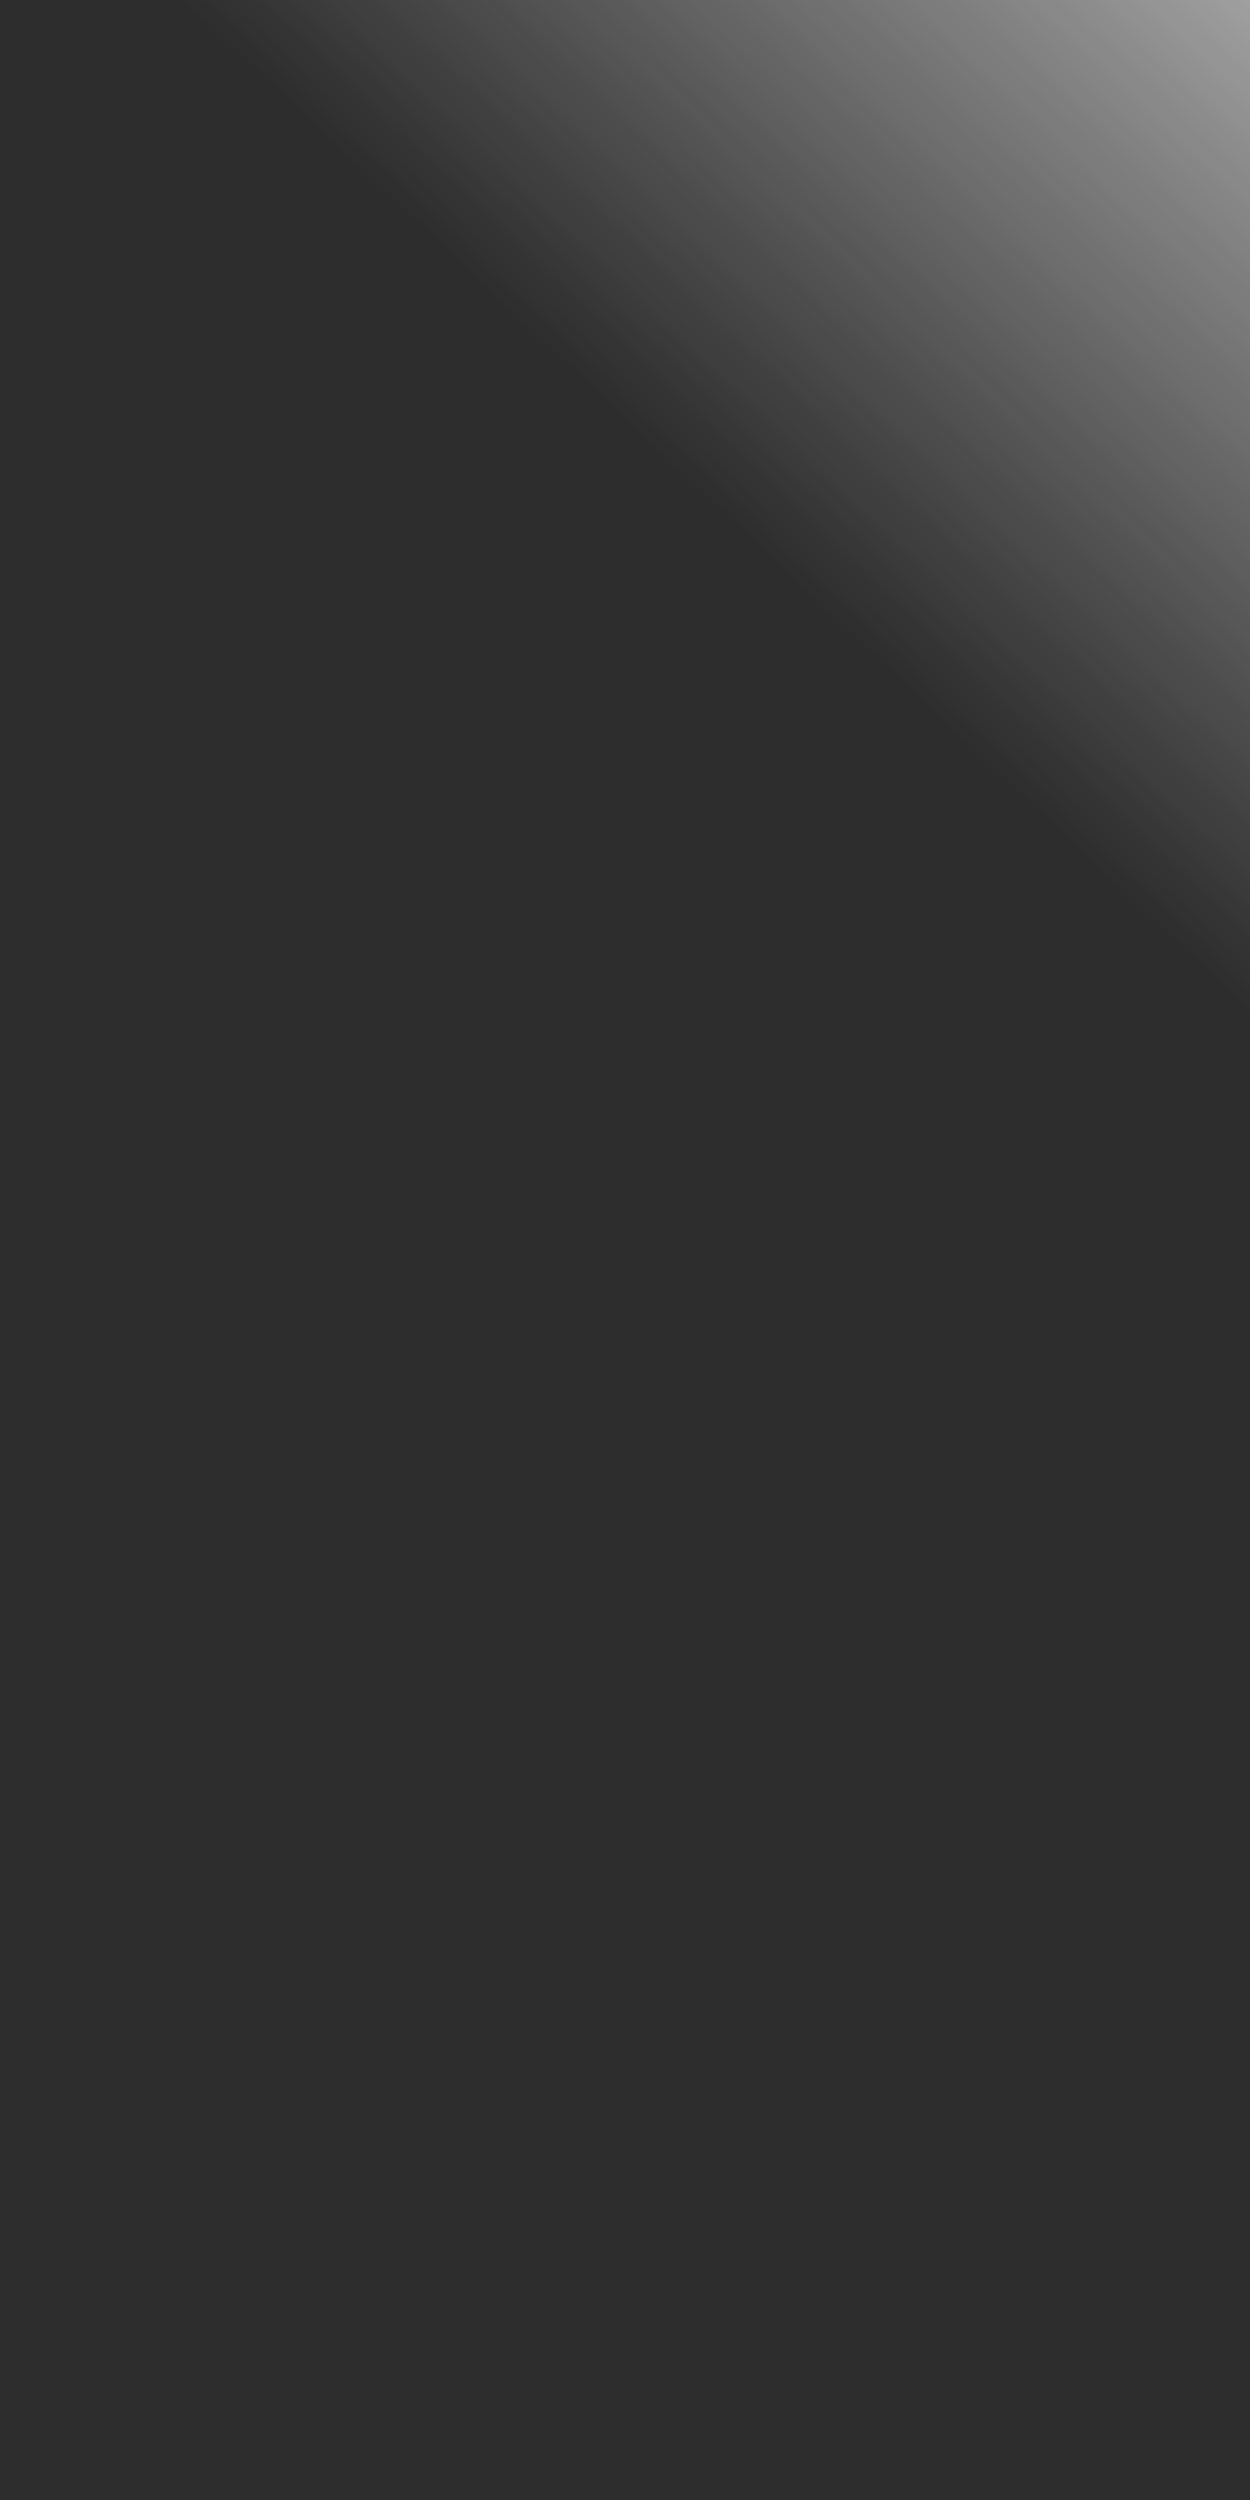
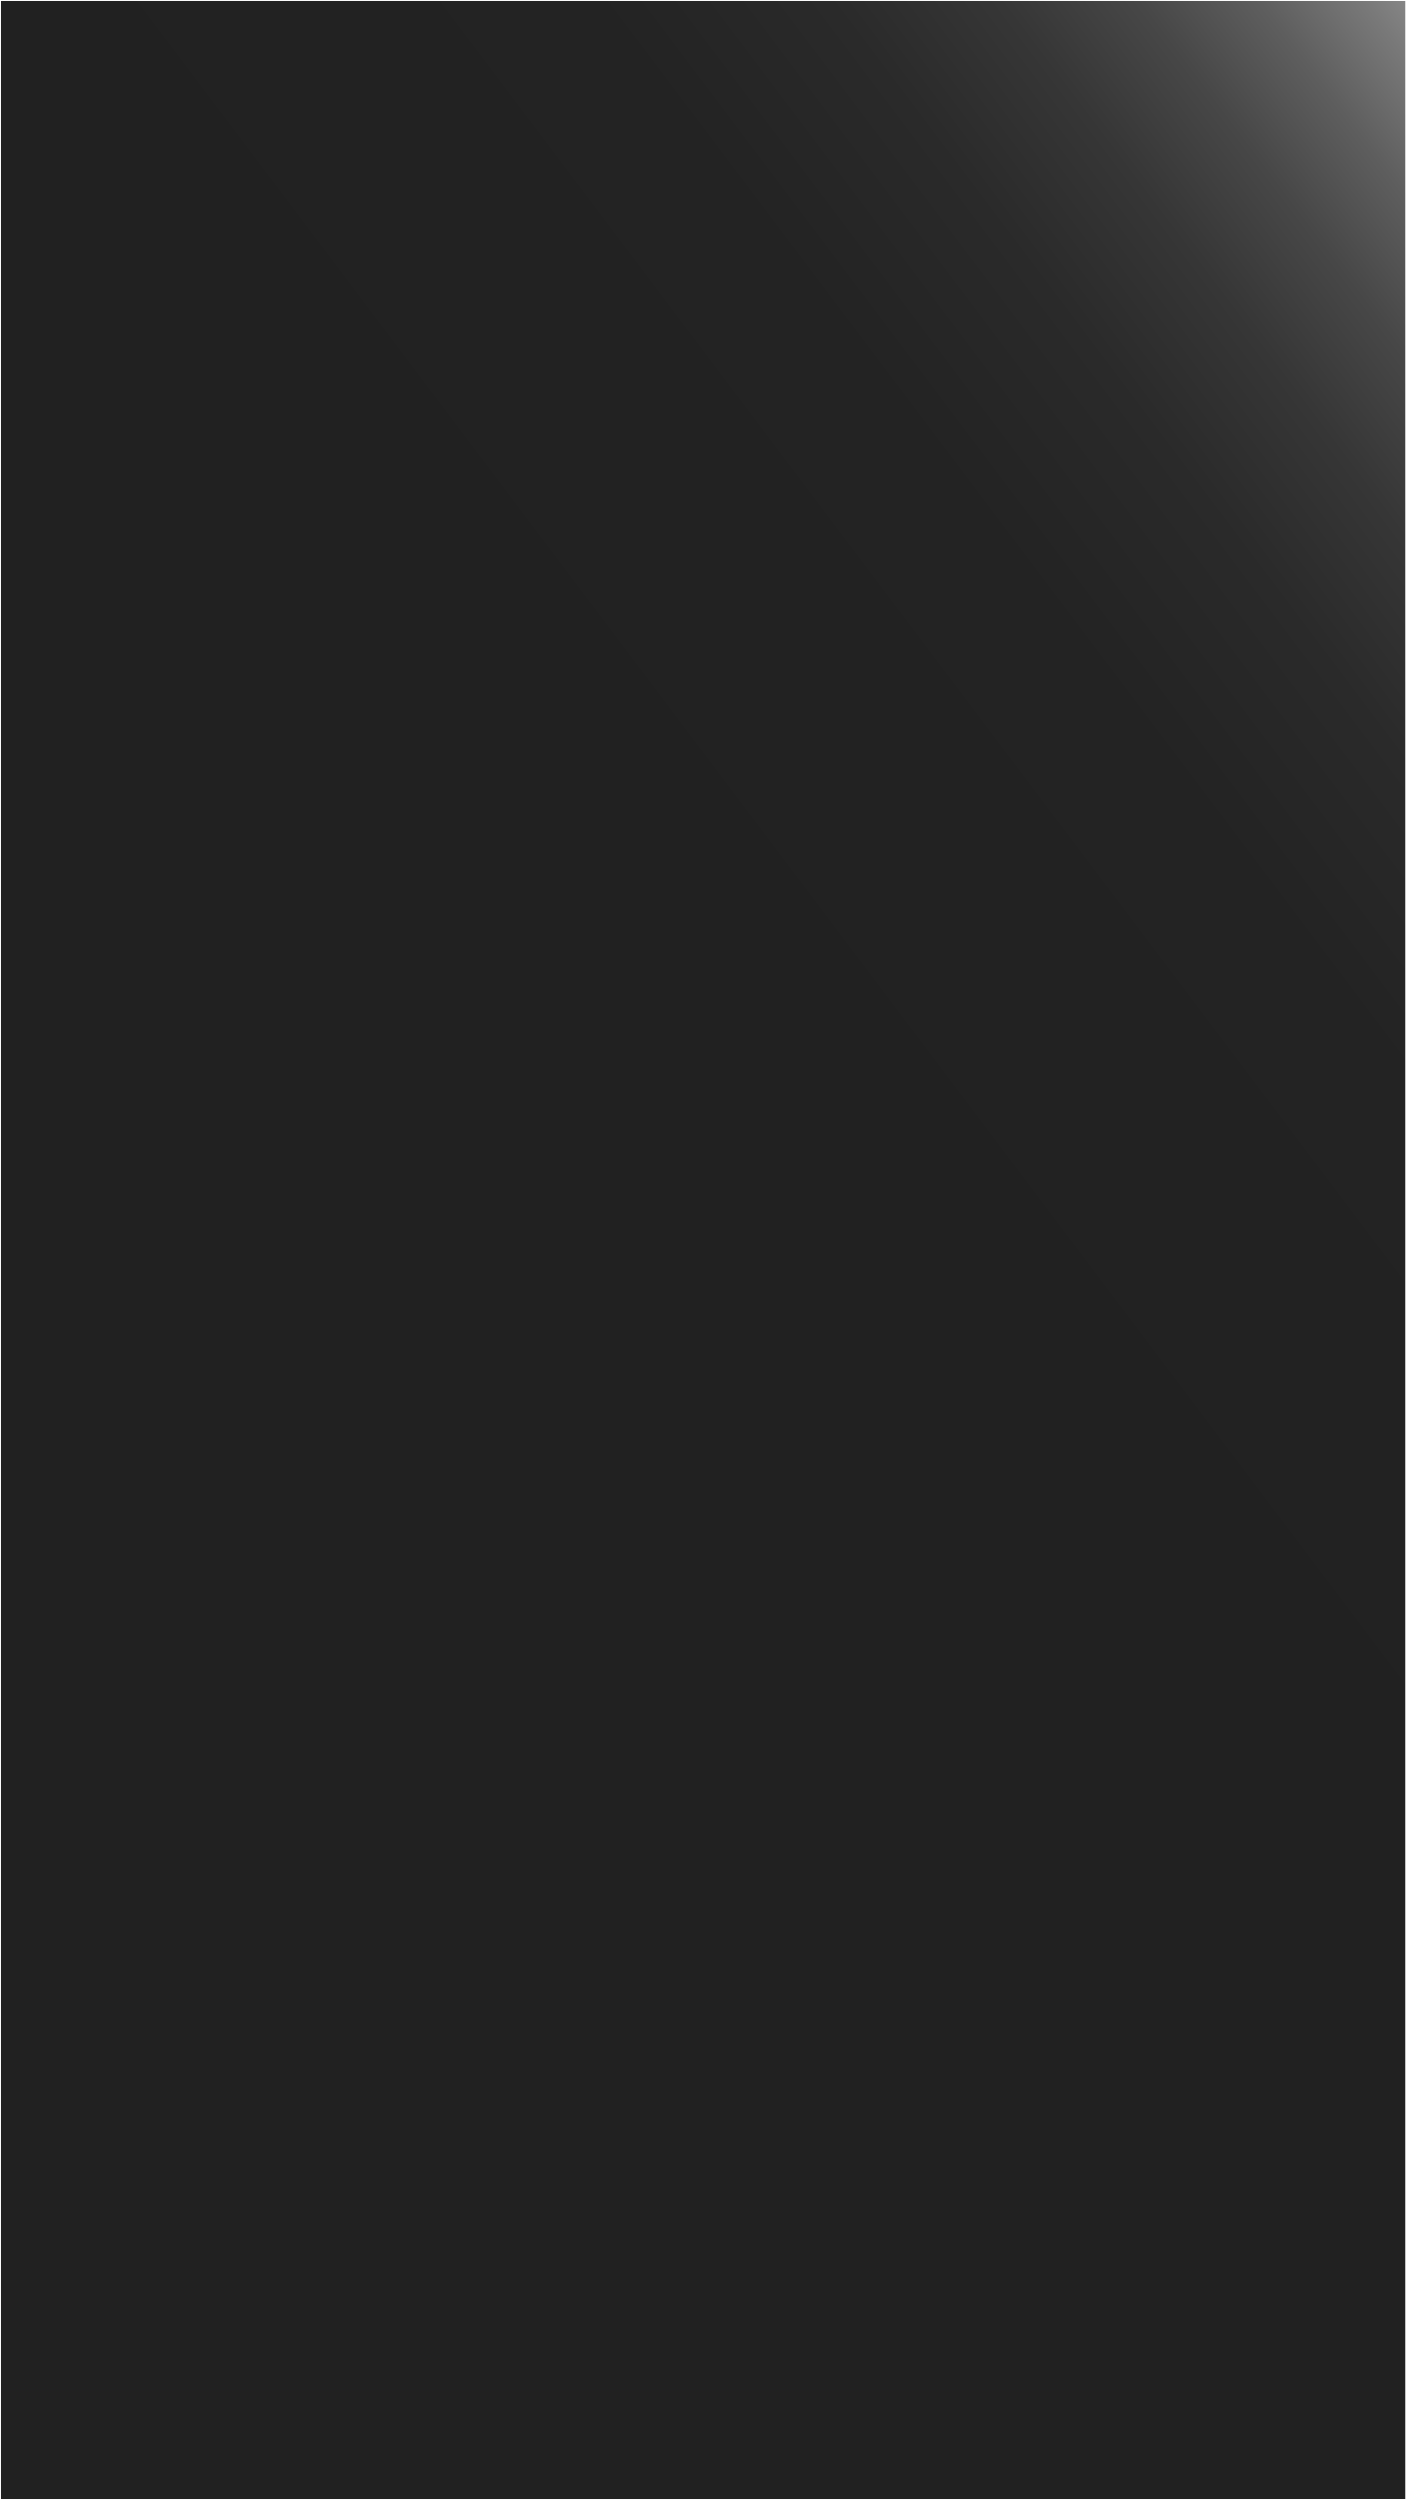
- <svg xmlns="http://www.w3.org/2000/svg" version="1.1" id="Layer_1" x="0px" y="0px" width="700px" height="1400px" viewBox="0 0 700 1400" enable-background="new 0 0 700 1400" xml:space="preserve">
-   <linearGradient id="SVGID_1_" gradientUnits="userSpaceOnUse" x1="895.929" y1="1762.342" x2="506.184" y2="1351.078" gradientTransform="matrix(1 0 0 -1 52.34 1831.04)">
-     <stop offset="0" style="stop-color:#161616;stop-opacity:0.2" />
-     <stop offset="0.534" style="stop-color:#272727;stop-opacity:0.654" />
-     <stop offset="0.941" style="stop-color:#2D2D2D" />
+ <svg xmlns="http://www.w3.org/2000/svg" version="1.1" id="Layer_1" x="0px" y="0px" width="720px" height="1280px" viewBox="0 0 720 1280" enable-background="new 0 0 720 1280" xml:space="preserve">
+   <linearGradient id="SVGID_1_" gradientUnits="userSpaceOnUse" x1="897.218" y1="235.177" x2="-177.219" y2="1044.823">
+     <stop offset="0" style="stop-color:#868686" />
+     <stop offset="0.013" style="stop-color:#797979" />
+     <stop offset="0.045" style="stop-color:#5E5E5E" />
+     <stop offset="0.082" style="stop-color:#474747" />
+     <stop offset="0.124" style="stop-color:#363636" />
+     <stop offset="0.176" style="stop-color:#2A2A2A" />
+     <stop offset="0.248" style="stop-color:#232323" />
+     <stop offset="0.432" style="stop-color:#212121" />
  </linearGradient>
-   <rect fill="url(#SVGID_1_)" width="1000" height="2000" />
-   <g>
- </g>
-   <g>
- </g>
-   <g>
- </g>
-   <g>
- </g>
-   <g>
- </g>
-   <g>
- </g>
-   <g>
- </g>
-   <g>
- </g>
-   <g>
- </g>
-   <g>
- </g>
-   <g>
- </g>
+   <rect fill="url(#SVGID_1_)" stroke="#FFFFFF" stroke-miterlimit="10" width="720" height="1280" />
</svg>
